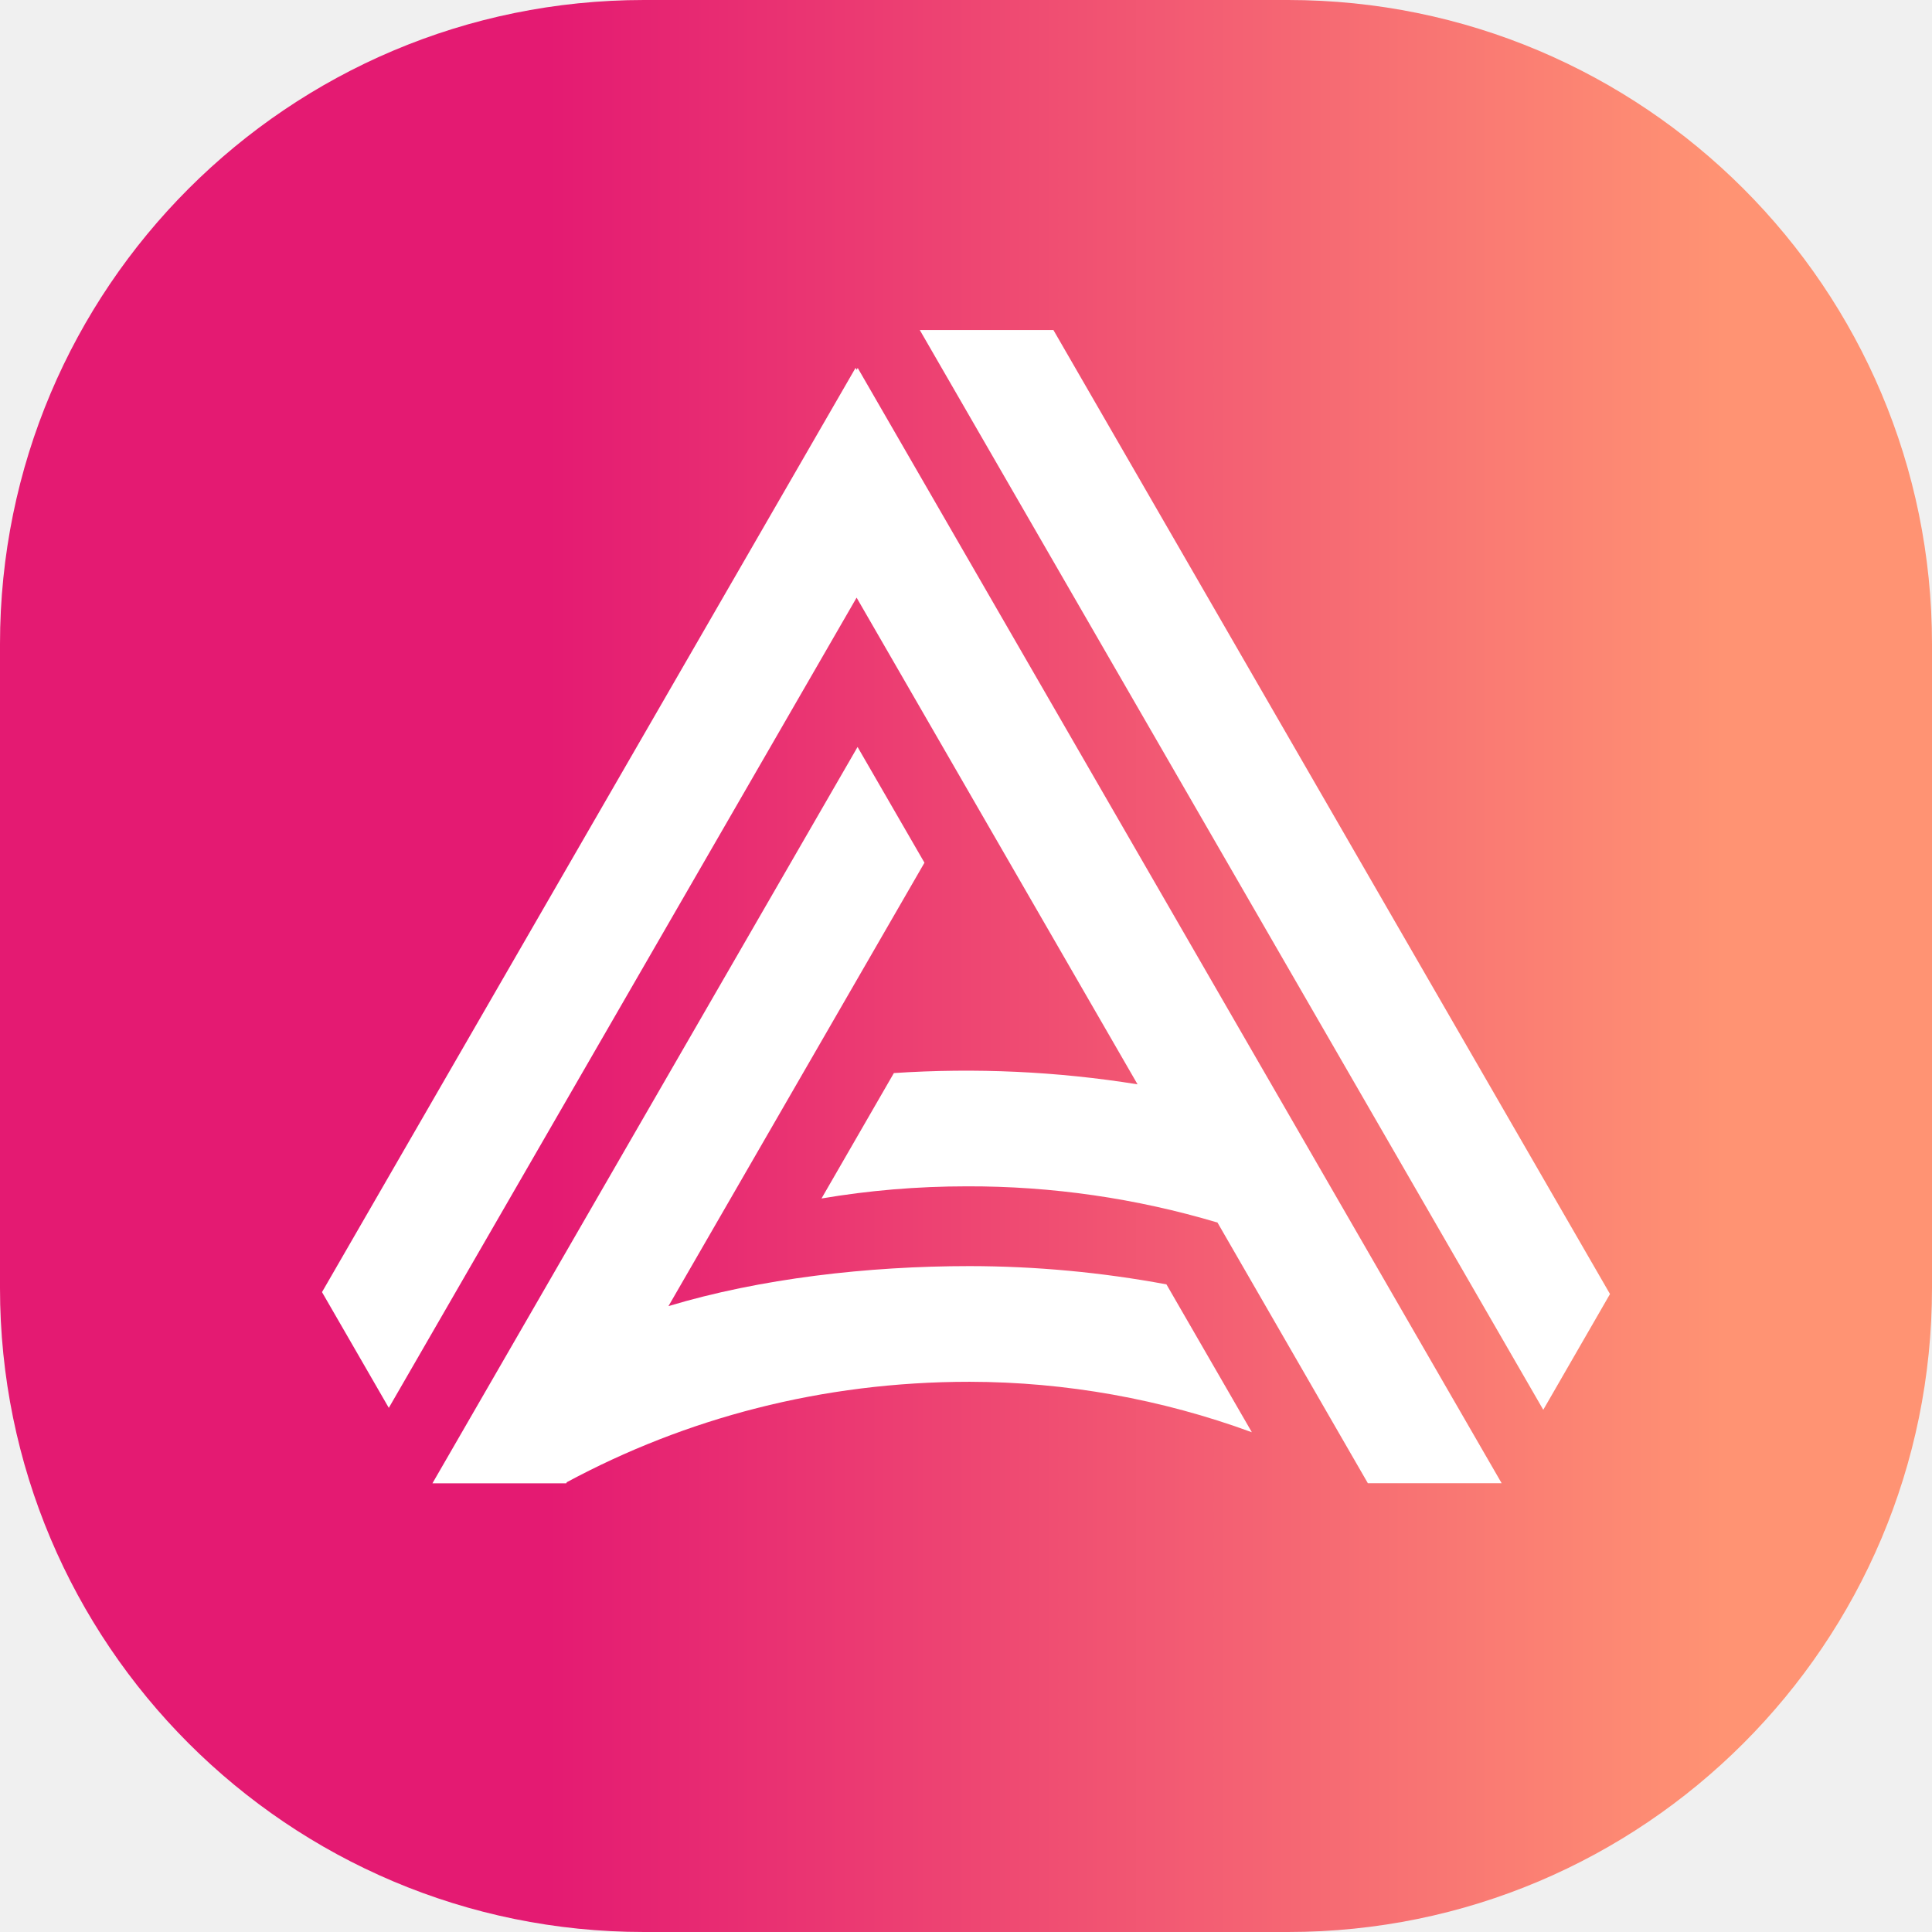
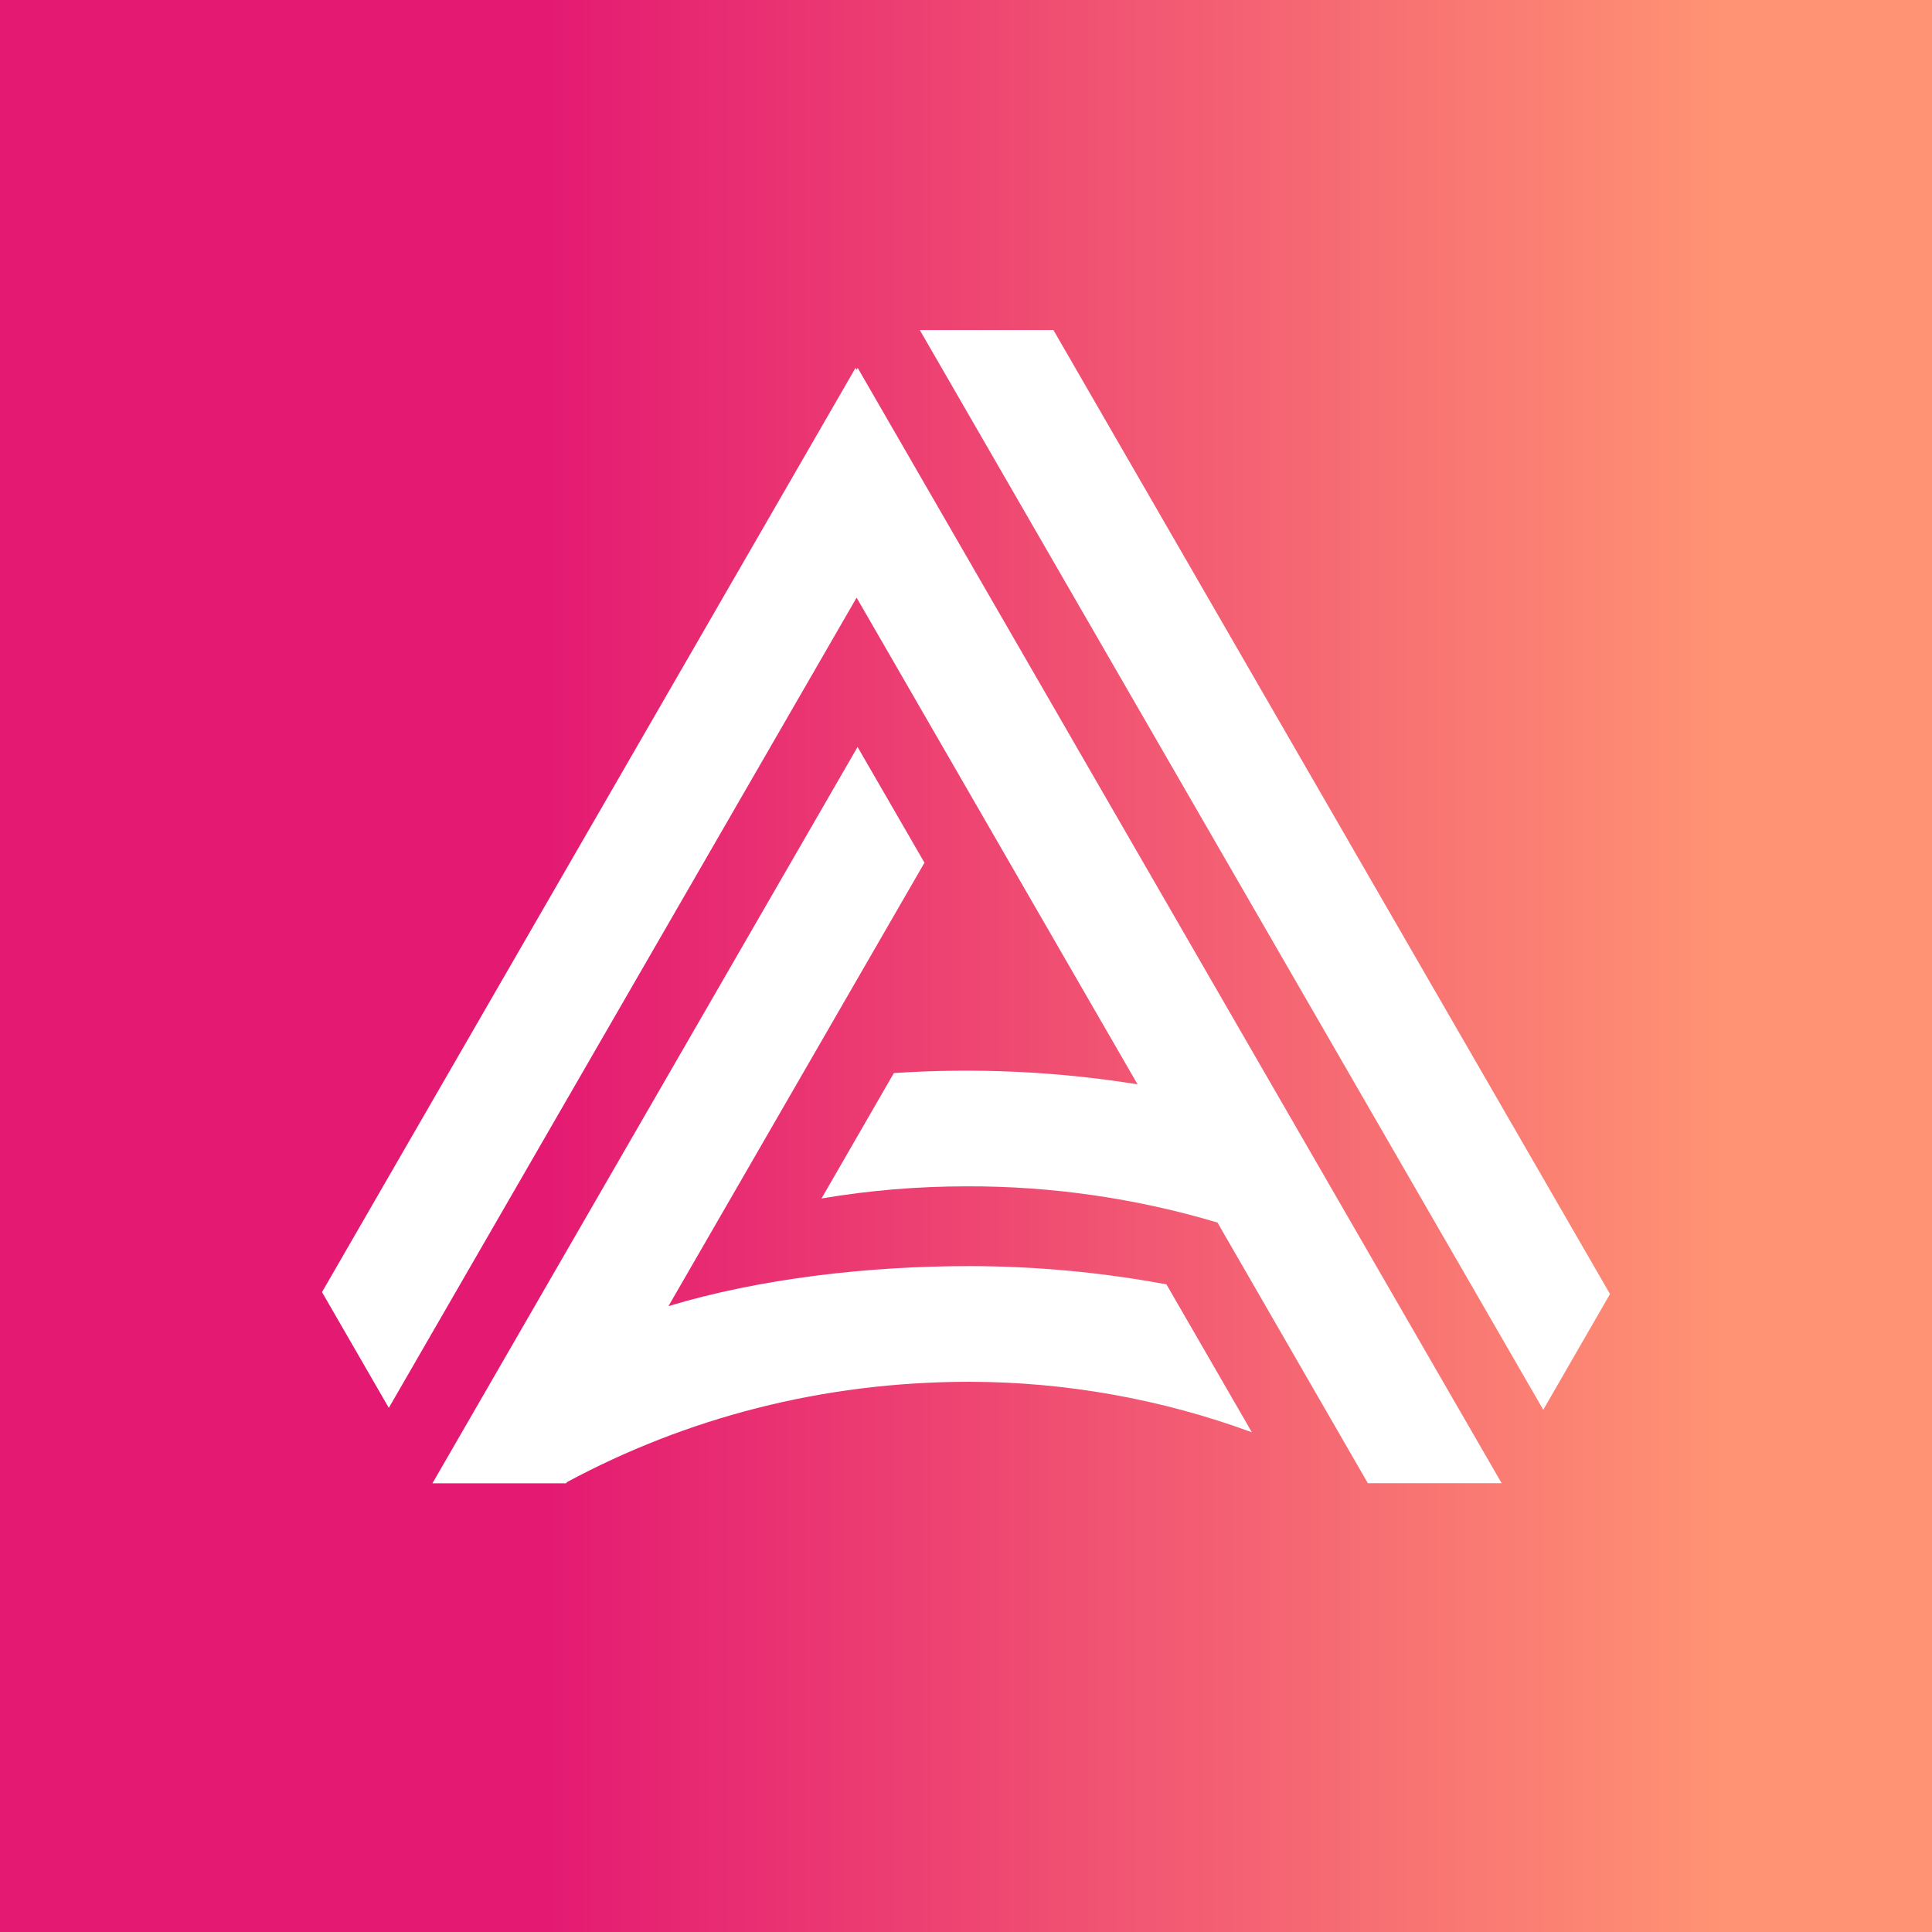
<svg xmlns="http://www.w3.org/2000/svg" viewBox="0 0 24 24" fill="none">
-   <path d="M0 8C0 3.582 3.582 0 8 0H16C20.418 0 24 3.582 24 8V16C24 20.418 20.418 24 16 24H8C3.582 24 0 20.418 0 16V8Z" fill="url(#AcalaNetworkBadge_a)" />
+   <rect width="24" height="24" fill="url(#AcalaNetworkBadge_a)" />
  <path d="M12.013 14.737C11.392 14.737 10.789 14.789 10.205 14.888L11.104 13.33C12.115 13.263 13.131 13.309 14.131 13.47L10.641 7.424L4.83 17.489L4 16.051L10.628 4.57L10.642 4.594L10.655 4.571L18.654 18.425H16.992L15.124 15.187C14.115 14.886 13.067 14.734 12.013 14.737ZM19.171 17.513L11.426 4.1H13.086L20 16.075L19.171 17.513Z" fill="white" />
  <path d="M11.484 10.717L8.304 16.225C9.442 15.882 10.781 15.728 12.045 15.728C12.866 15.729 13.684 15.805 14.49 15.955L15.551 17.792C14.428 17.38 13.241 17.167 12.045 17.165C10.204 17.165 8.514 17.62 7.042 18.412L7.065 18.371L7.034 18.426H5.372L10.653 9.279L11.484 10.717Z" fill="white" />
  <defs>
    <linearGradient id="AcalaNetworkBadge_a" x1="21.407" y1="12.001" x2="6.816" y2="12.001" gradientUnits="userSpaceOnUse">
      <stop stop-color="#FF9373" />
      <stop offset="1" stop-color="#E41A72" />
    </linearGradient>
  </defs>
</svg>
